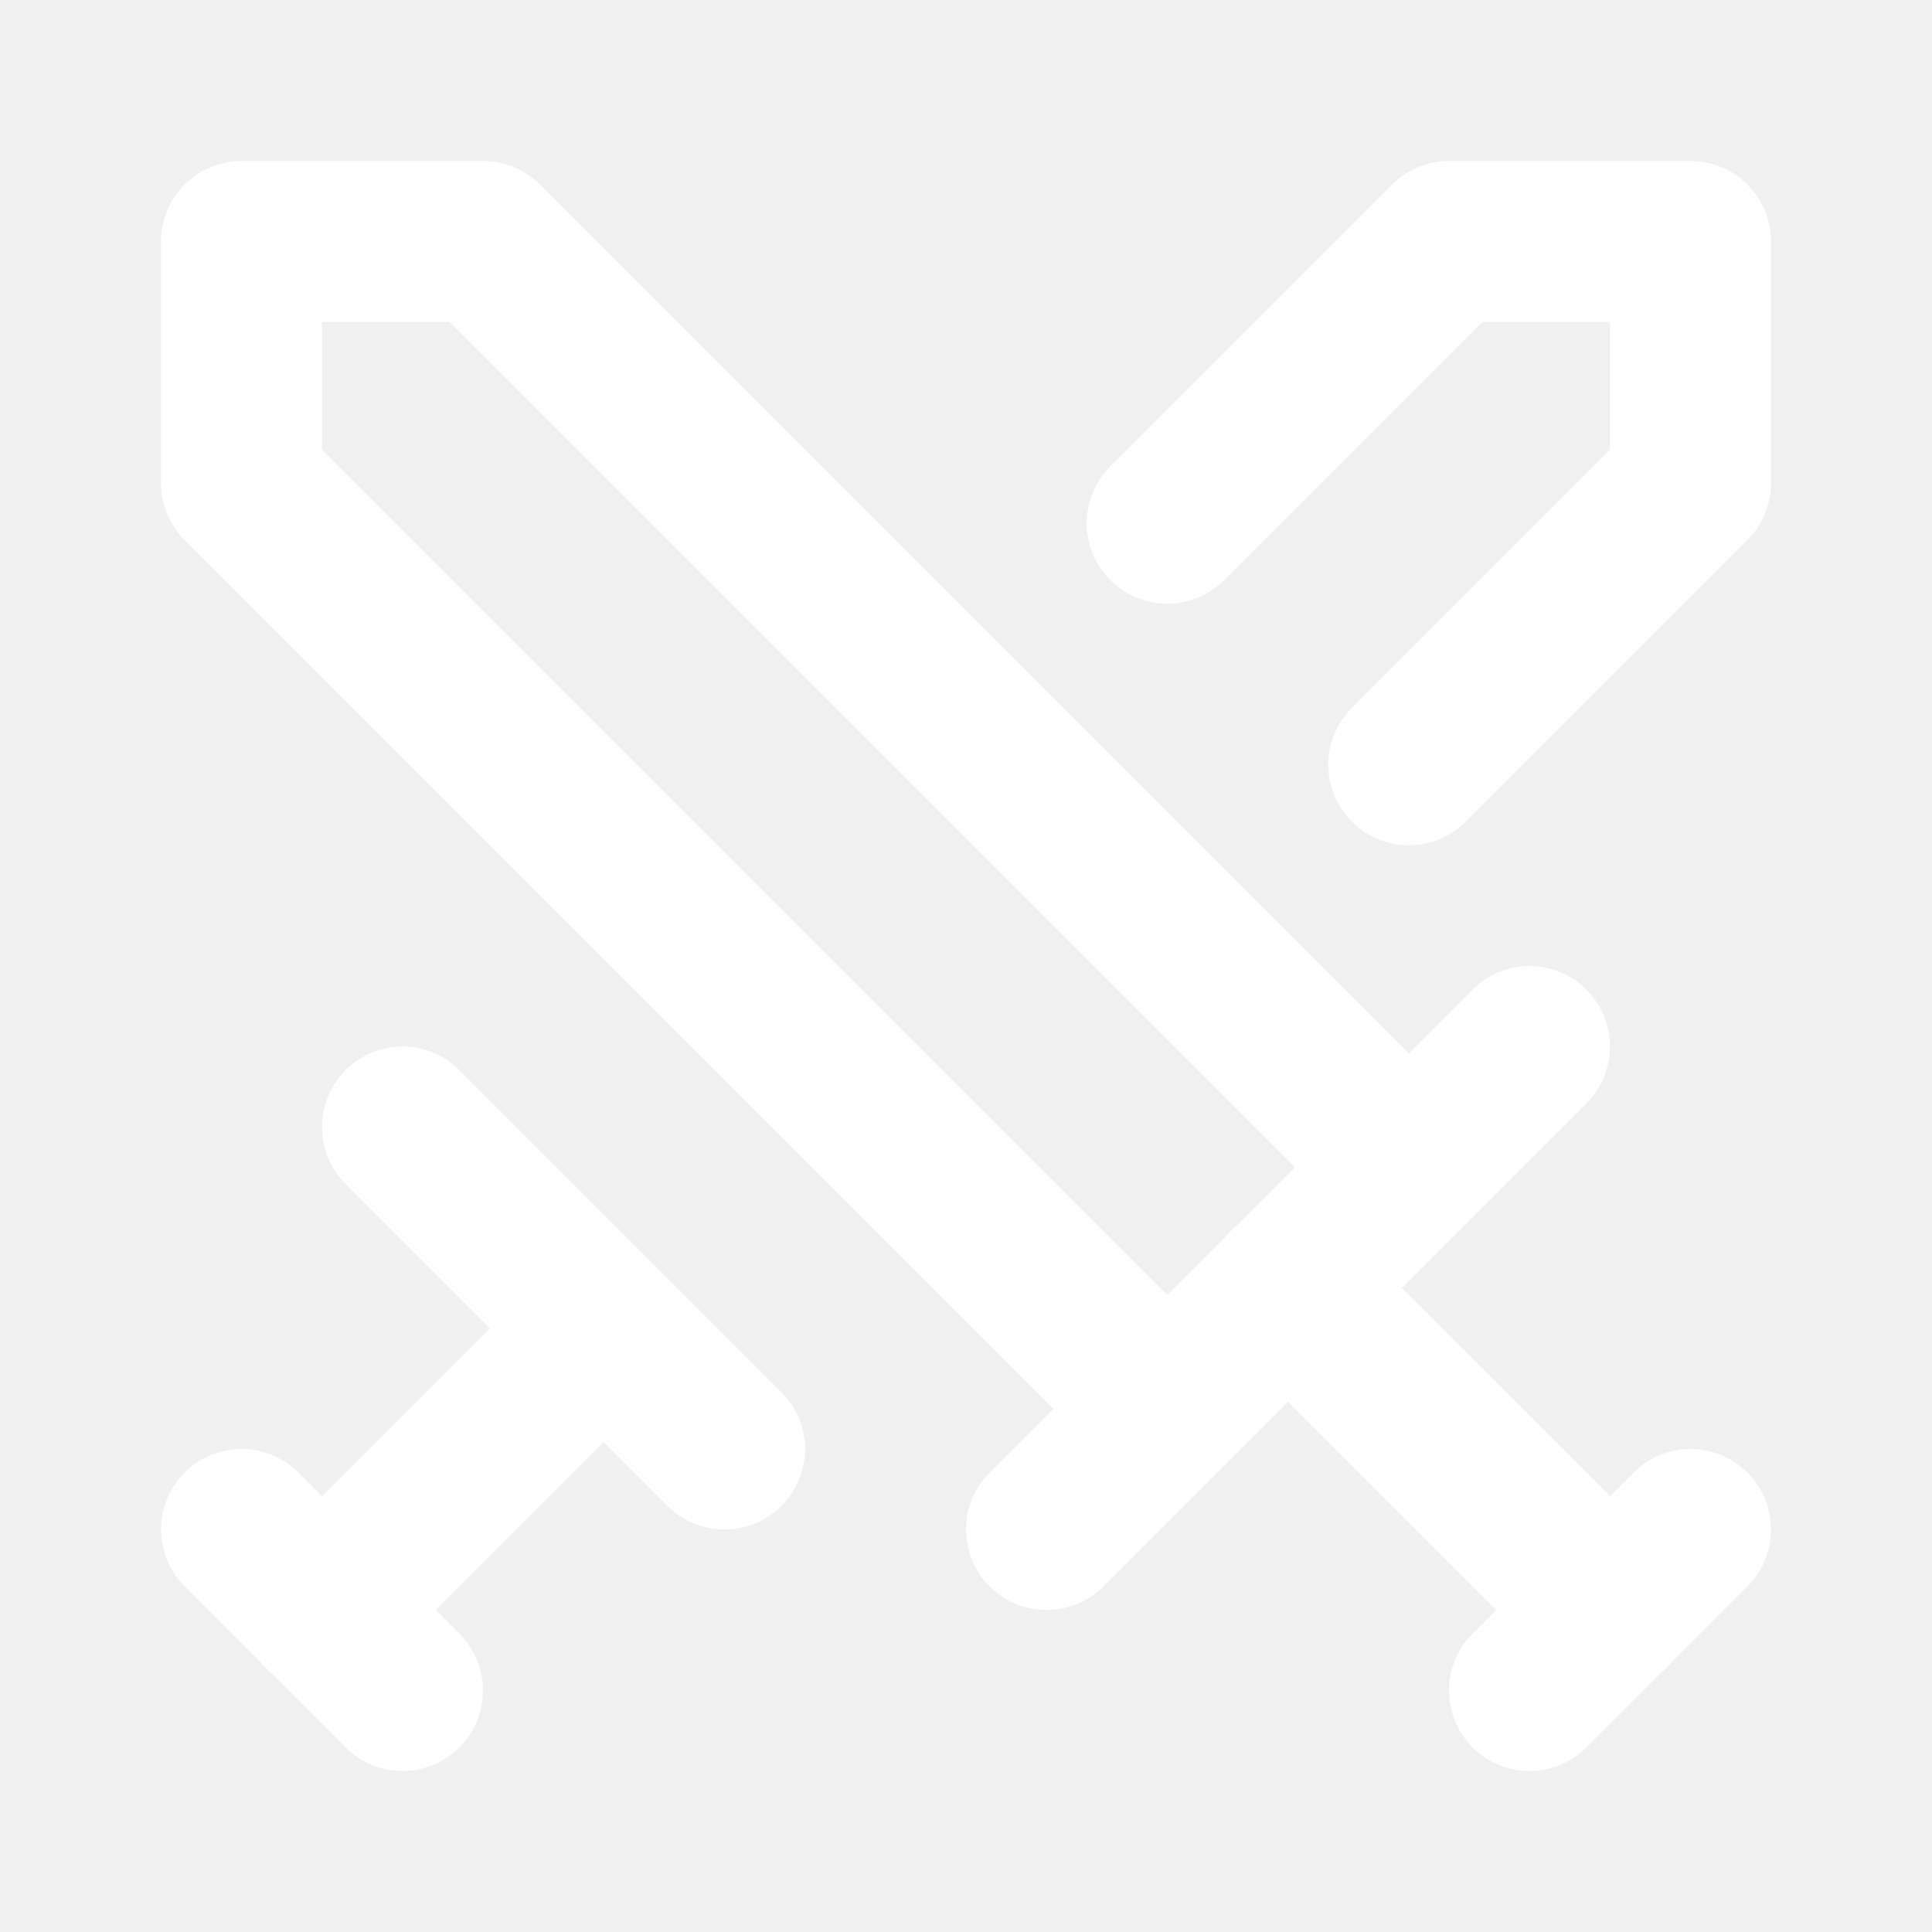
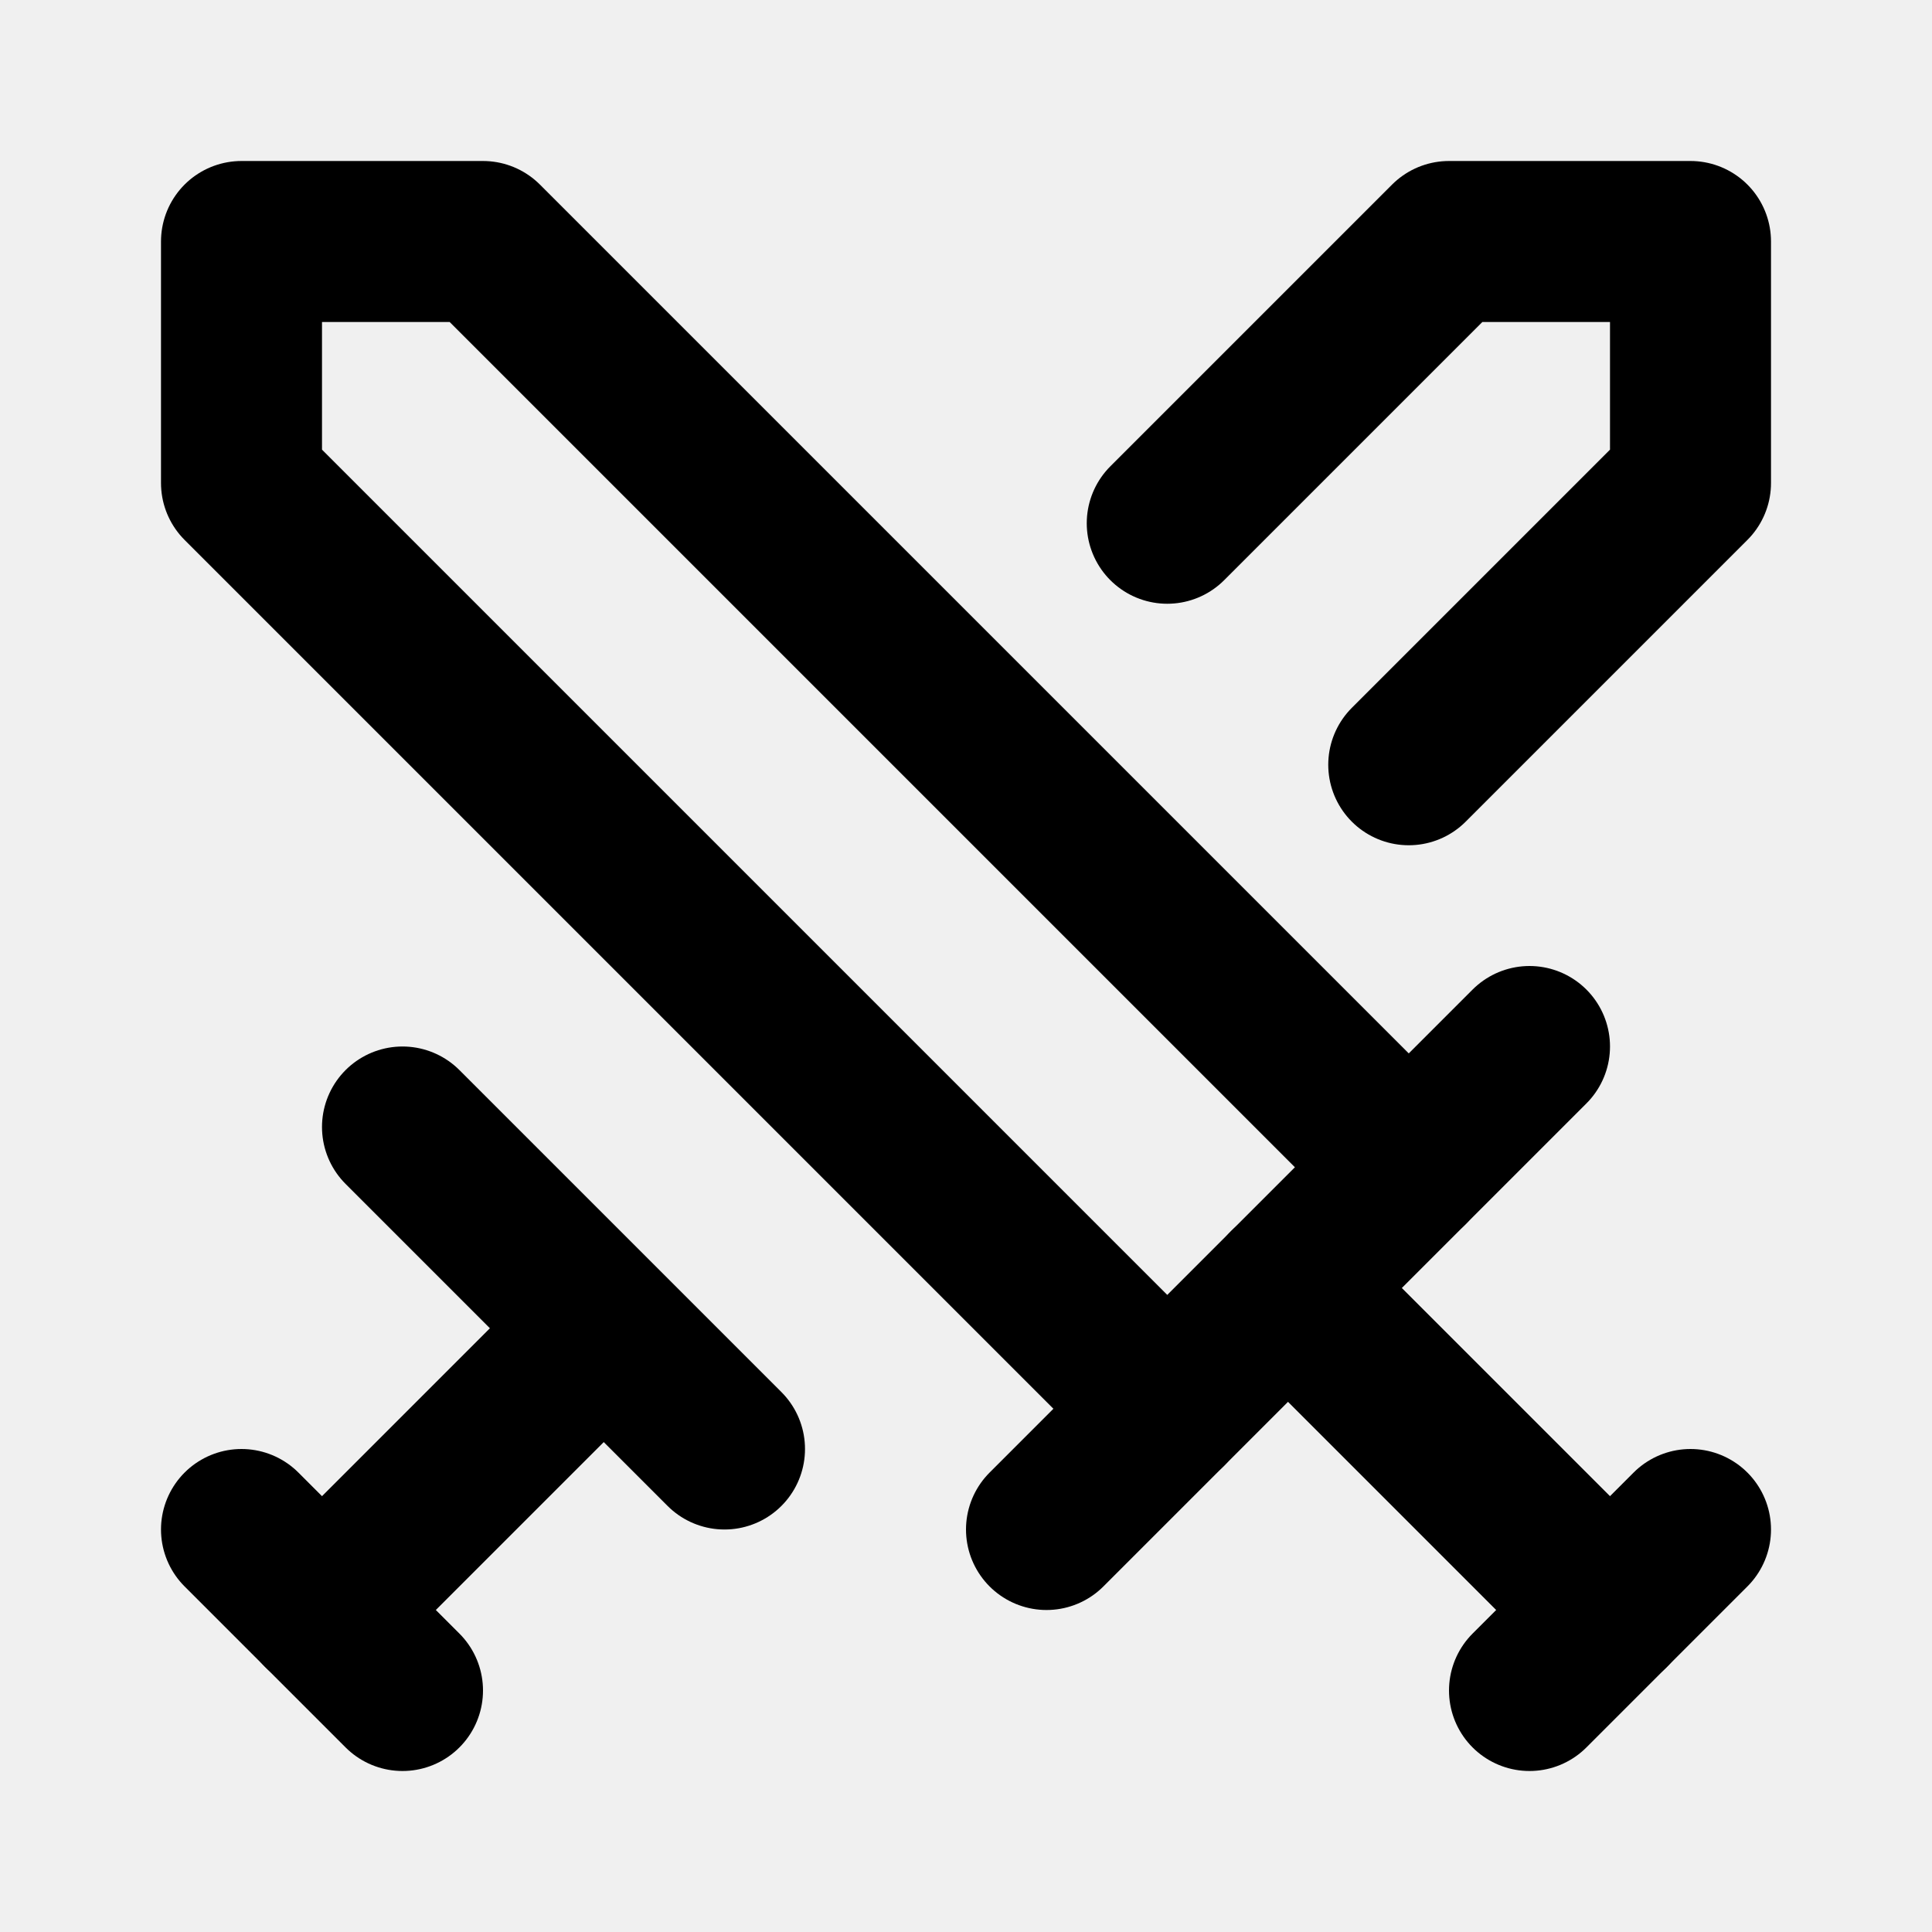
- <svg xmlns="http://www.w3.org/2000/svg" width="24" height="24" viewBox="0 0 24 24" fill="none" stroke="#fff" stroke-width="2" stroke-linecap="round" stroke-linejoin="round" class="lucide lucide-swords">
+ <svg xmlns="http://www.w3.org/2000/svg" width="24" height="24" viewBox="0 0 24 24" fill="none" stroke="#000" stroke-width="2" stroke-linecap="round" stroke-linejoin="round" class="lucide lucide-swords">
  <polyline points="14.5 17.5 3 6 3 3 6 3 17.5 14.5" />
  <line x1="13" x2="19" y1="19" y2="13" />
  <line x1="16" x2="20" y1="16" y2="20" />
  <line x1="19" x2="21" y1="21" y2="19" />
  <polyline points="14.5 6.5 18 3 21 3 21 6 17.5 9.5" />
  <line x1="5" x2="9" y1="14" y2="18" />
  <line x1="7" x2="4" y1="17" y2="20" />
  <line x1="3" x2="5" y1="19" y2="21" />
</svg>
